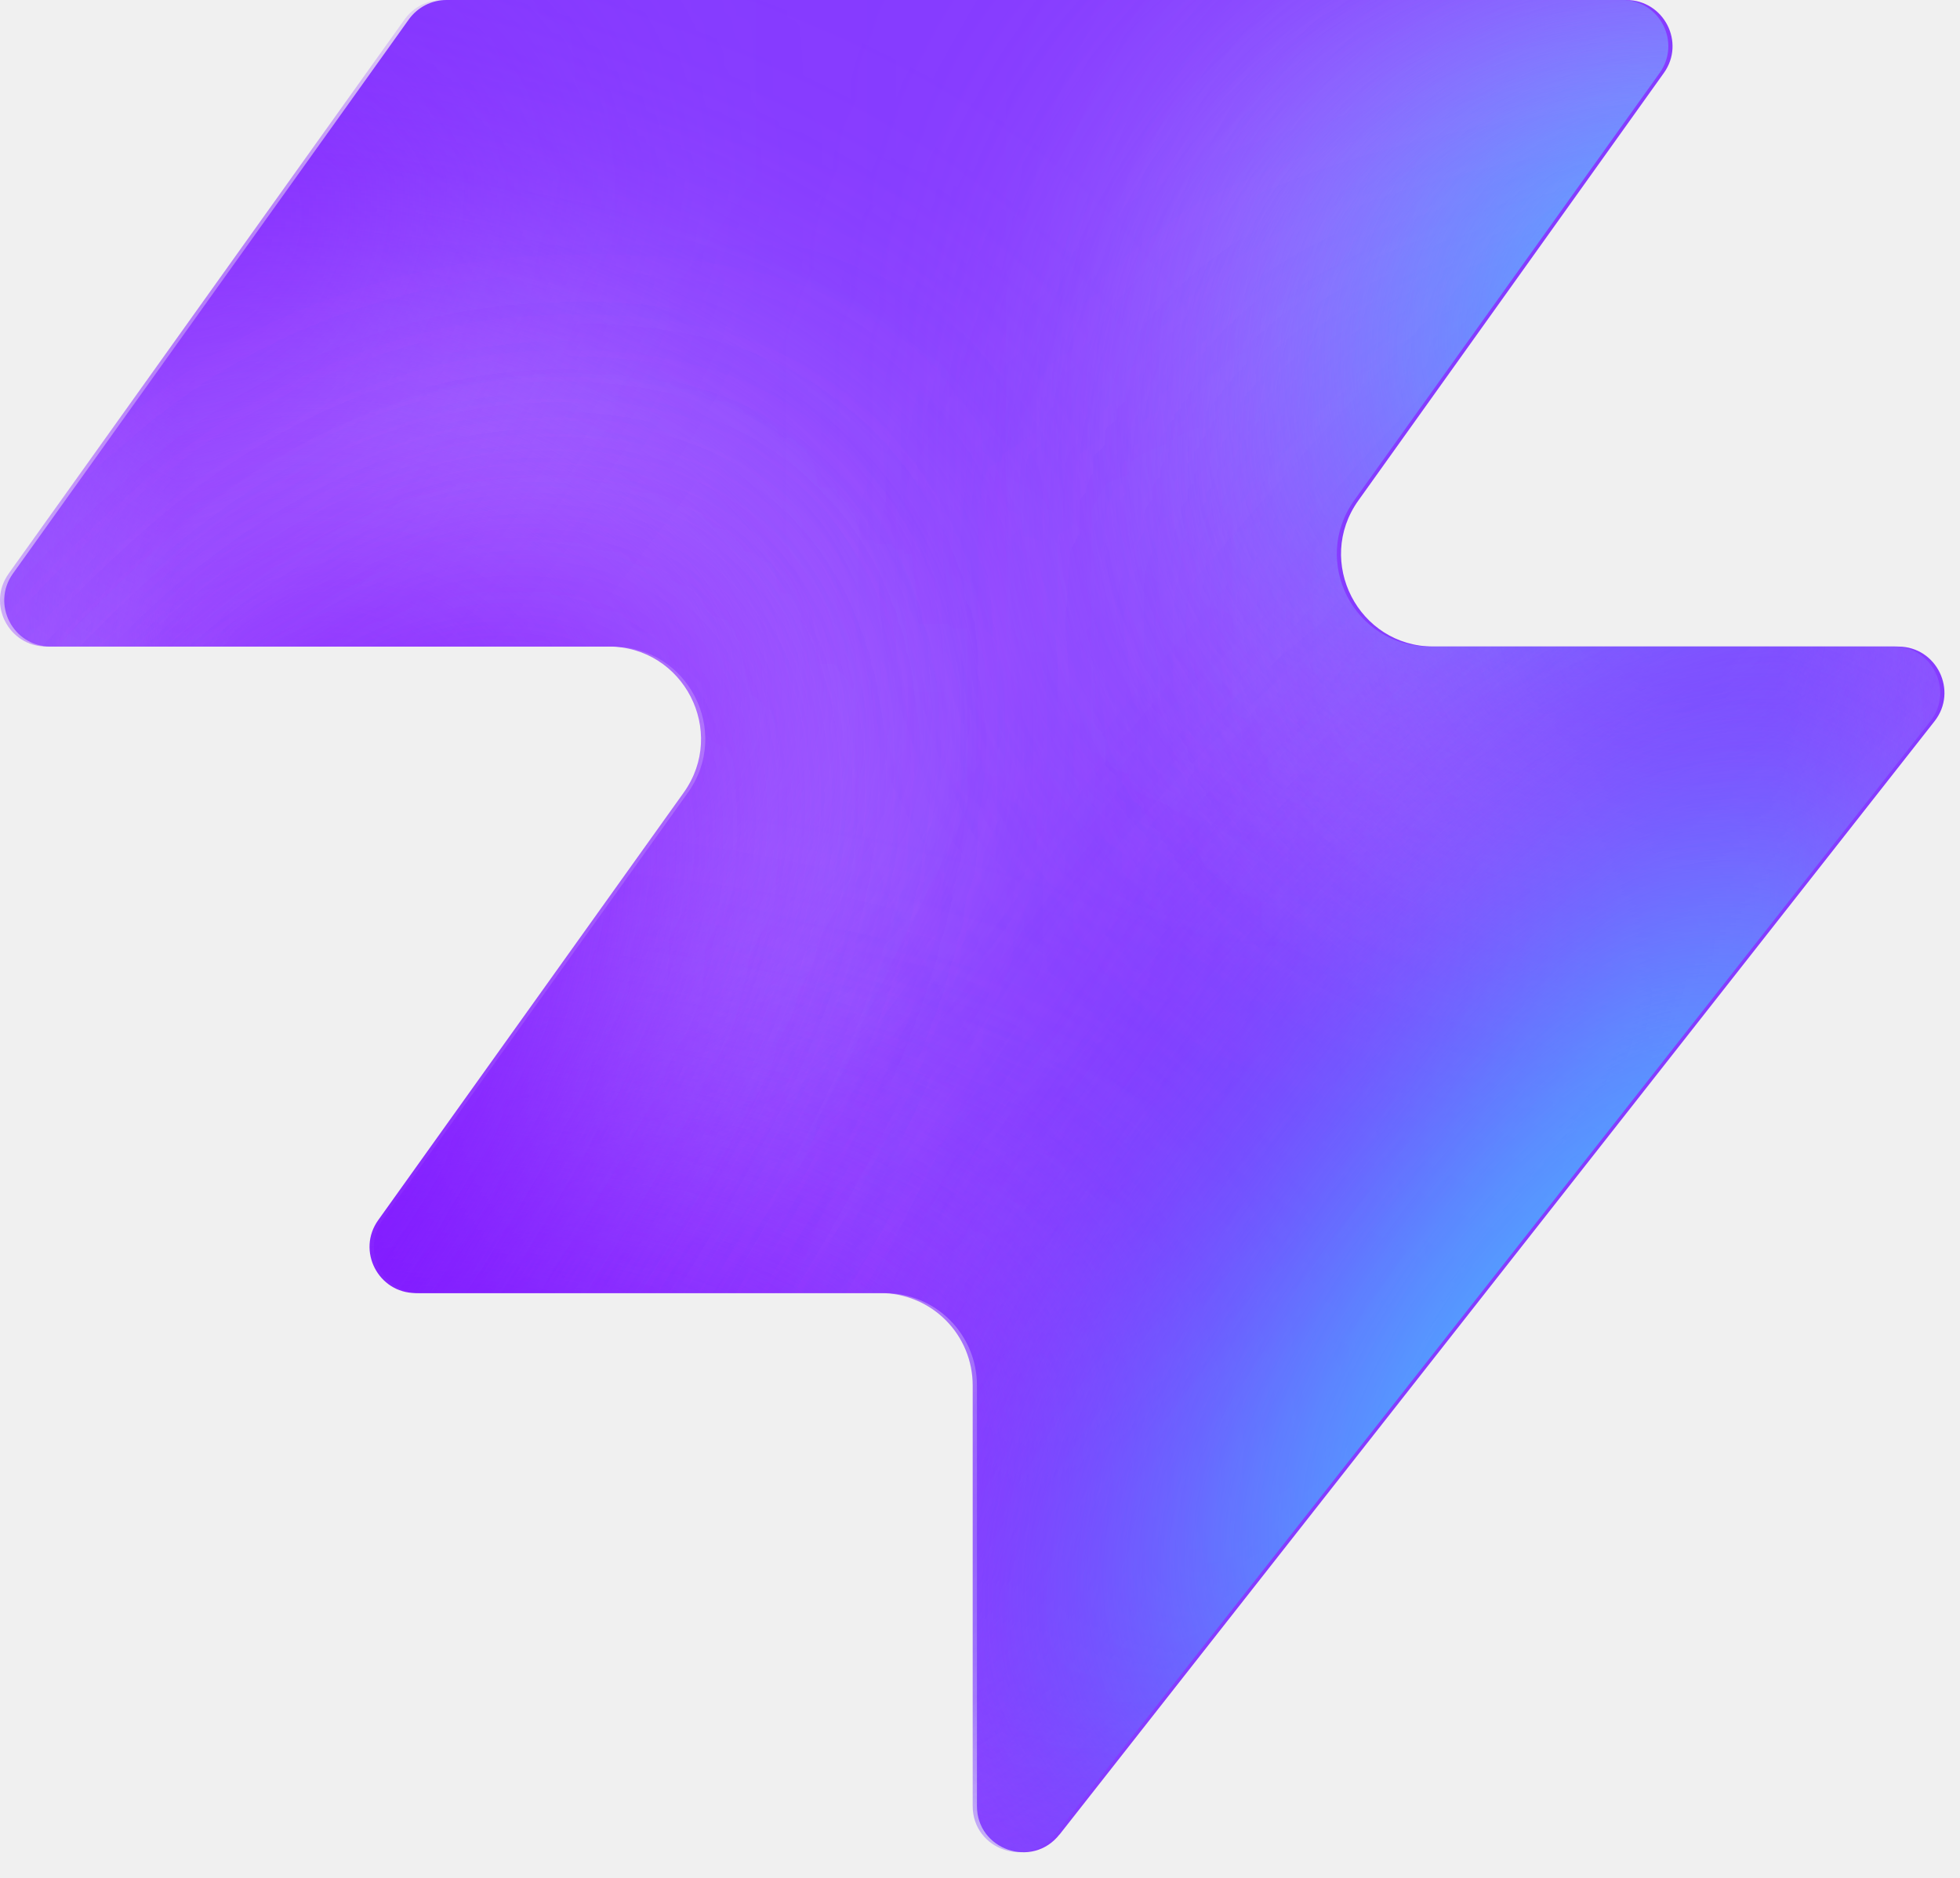
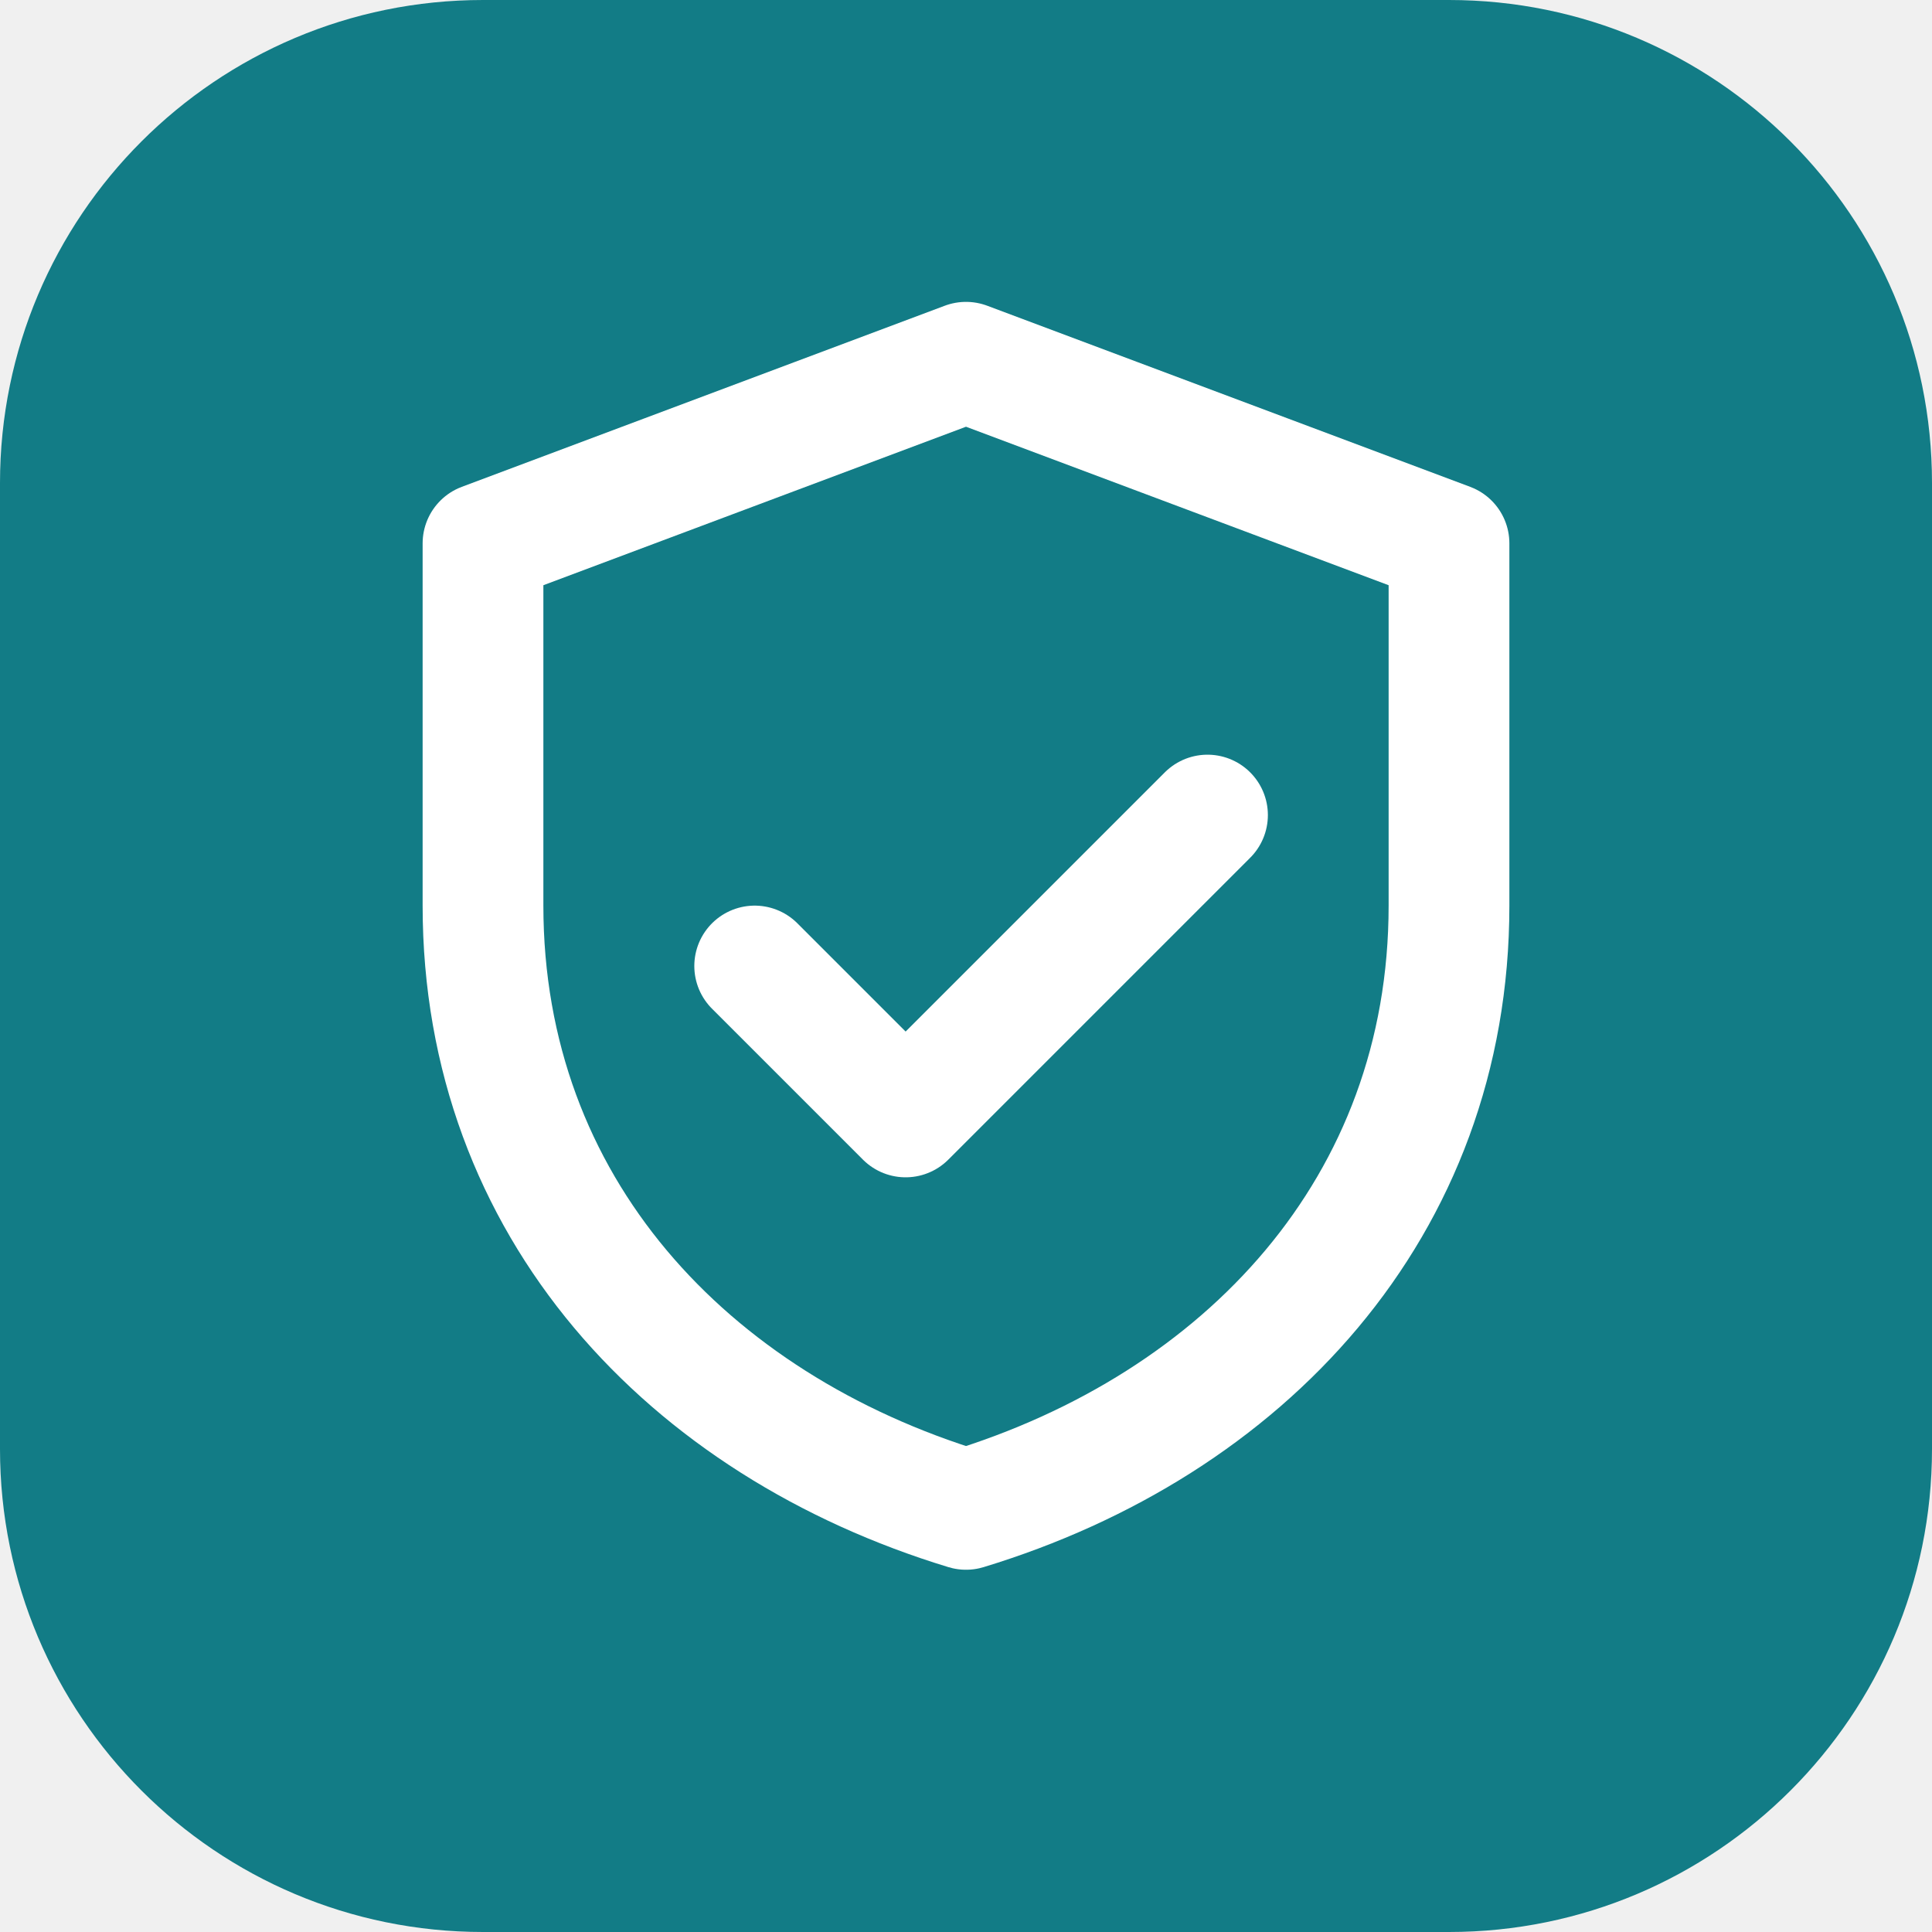
- <svg xmlns="http://www.w3.org/2000/svg" width="48" height="46" fill="none" viewBox="0 0 48 46">
-   <path fill="#863bff" d="M25.946 44.938c-.664.845-2.021.375-2.021-.698V33.937a2.26 2.26 0 0 0-2.262-2.262H10.287c-.92 0-1.456-1.04-.92-1.788l7.48-10.471c1.07-1.497 0-3.578-1.842-3.578H1.237c-.92 0-1.456-1.04-.92-1.788L10.013.474c.214-.297.556-.474.92-.474h28.894c.92 0 1.456 1.04.92 1.788l-7.48 10.471c-1.07 1.498 0 3.579 1.842 3.579h11.377c.943 0 1.473 1.088.89 1.83L25.947 44.94z" style="fill:#863bff;fill:color(display-p3 .525 .23 1);fill-opacity:1" />
-   <mask id="a" width="48" height="46" x="0" y="0" maskUnits="userSpaceOnUse" style="mask-type:alpha">
-     <path fill="#000" d="M25.842 44.938c-.664.844-2.021.375-2.021-.698V33.937a2.26 2.26 0 0 0-2.262-2.262H10.183c-.92 0-1.456-1.04-.92-1.788l7.48-10.471c1.07-1.498 0-3.579-1.842-3.579H1.133c-.92 0-1.456-1.04-.92-1.787L9.91.473c.214-.297.556-.474.92-.474h28.894c.92 0 1.456 1.04.92 1.788l-7.48 10.471c-1.07 1.498 0 3.578 1.842 3.578h11.377c.943 0 1.473 1.088.89 1.832L25.843 44.94z" style="fill:#000;fill-opacity:1" />
-   </mask>
-   <g mask="url(#a)">
-     <g filter="url(#b)">
-       <ellipse cx="5.508" cy="14.704" fill="#ede6ff" rx="5.508" ry="14.704" style="fill:#ede6ff;fill:color(display-p3 .927 .903 1);fill-opacity:1" transform="matrix(.00324 1 1 -.00324 -4.47 31.516)" />
-     </g>
-     <g filter="url(#c)">
-       <ellipse cx="10.399" cy="29.851" fill="#ede6ff" rx="10.399" ry="29.851" style="fill:#ede6ff;fill:color(display-p3 .927 .903 1);fill-opacity:1" transform="matrix(.00324 1 1 -.00324 -39.328 7.883)" />
-     </g>
-     <g filter="url(#d)">
-       <ellipse cx="5.508" cy="30.487" fill="#7e14ff" rx="5.508" ry="30.487" style="fill:#7e14ff;fill:color(display-p3 .492 .077 1);fill-opacity:1" transform="rotate(89.814 -25.913 -14.639)scale(1 -1)" />
-     </g>
-     <g filter="url(#e)">
-       <ellipse cx="5.508" cy="30.599" fill="#7e14ff" rx="5.508" ry="30.599" style="fill:#7e14ff;fill:color(display-p3 .492 .077 1);fill-opacity:1" transform="rotate(89.814 -32.644 -3.334)scale(1 -1)" />
-     </g>
-     <g filter="url(#f)">
-       <ellipse cx="5.508" cy="30.599" fill="#7e14ff" rx="5.508" ry="30.599" style="fill:#7e14ff;fill:color(display-p3 .492 .077 1);fill-opacity:1" transform="matrix(.00324 1 1 -.00324 -34.34 30.47)" />
-     </g>
-     <g filter="url(#g)">
-       <ellipse cx="14.072" cy="22.078" fill="#ede6ff" rx="14.072" ry="22.078" style="fill:#ede6ff;fill:color(display-p3 .927 .903 1);fill-opacity:1" transform="rotate(93.35 24.506 48.493)scale(-1 1)" />
-     </g>
-     <g filter="url(#h)">
-       <ellipse cx="3.47" cy="21.501" fill="#7e14ff" rx="3.47" ry="21.501" style="fill:#7e14ff;fill:color(display-p3 .492 .077 1);fill-opacity:1" transform="rotate(89.009 28.708 47.59)scale(-1 1)" />
-     </g>
-     <g filter="url(#i)">
-       <ellipse cx="3.47" cy="21.501" fill="#7e14ff" rx="3.47" ry="21.501" style="fill:#7e14ff;fill:color(display-p3 .492 .077 1);fill-opacity:1" transform="rotate(89.009 28.708 47.59)scale(-1 1)" />
-     </g>
-     <g filter="url(#j)">
-       <ellipse cx=".387" cy="8.972" fill="#7e14ff" rx="4.407" ry="29.108" style="fill:#7e14ff;fill:color(display-p3 .492 .077 1);fill-opacity:1" transform="rotate(39.51 .387 8.972)" />
-     </g>
-     <g filter="url(#k)">
-       <ellipse cx="47.523" cy="-6.092" fill="#7e14ff" rx="4.407" ry="29.108" style="fill:#7e14ff;fill:color(display-p3 .492 .077 1);fill-opacity:1" transform="rotate(37.892 47.523 -6.092)" />
-     </g>
-     <g filter="url(#l)">
-       <ellipse cx="41.412" cy="6.333" fill="#47bfff" rx="5.971" ry="9.665" style="fill:#47bfff;fill:color(display-p3 .28 .748 1);fill-opacity:1" transform="rotate(37.892 41.412 6.333)" />
-     </g>
-     <g filter="url(#m)">
-       <ellipse cx="-1.879" cy="38.332" fill="#7e14ff" rx="4.407" ry="29.108" style="fill:#7e14ff;fill:color(display-p3 .492 .077 1);fill-opacity:1" transform="rotate(37.892 -1.88 38.332)" />
-     </g>
-     <g filter="url(#n)">
-       <ellipse cx="-1.879" cy="38.332" fill="#7e14ff" rx="4.407" ry="29.108" style="fill:#7e14ff;fill:color(display-p3 .492 .077 1);fill-opacity:1" transform="rotate(37.892 -1.88 38.332)" />
-     </g>
-     <g filter="url(#o)">
-       <ellipse cx="35.651" cy="29.907" fill="#7e14ff" rx="4.407" ry="29.108" style="fill:#7e14ff;fill:color(display-p3 .492 .077 1);fill-opacity:1" transform="rotate(37.892 35.651 29.907)" />
-     </g>
-     <g filter="url(#p)">
-       <ellipse cx="38.418" cy="32.4" fill="#47bfff" rx="5.971" ry="15.297" style="fill:#47bfff;fill:color(display-p3 .28 .748 1);fill-opacity:1" transform="rotate(37.892 38.418 32.4)" />
-     </g>
-   </g>
-   <defs>
-     <filter id="b" width="60.045" height="41.654" x="-19.77" y="16.149" color-interpolation-filters="sRGB" filterUnits="userSpaceOnUse">
-       <feFlood flood-opacity="0" result="BackgroundImageFix" />
-       <feBlend in="SourceGraphic" in2="BackgroundImageFix" result="shape" />
-       <feGaussianBlur result="effect1_foregroundBlur_2002_17158" stdDeviation="7.659" />
-     </filter>
-     <filter id="c" width="90.34" height="51.437" x="-54.613" y="-7.533" color-interpolation-filters="sRGB" filterUnits="userSpaceOnUse">
-       <feFlood flood-opacity="0" result="BackgroundImageFix" />
-       <feBlend in="SourceGraphic" in2="BackgroundImageFix" result="shape" />
-       <feGaussianBlur result="effect1_foregroundBlur_2002_17158" stdDeviation="7.659" />
-     </filter>
-     <filter id="d" width="79.355" height="29.4" x="-49.64" y="2.03" color-interpolation-filters="sRGB" filterUnits="userSpaceOnUse">
-       <feFlood flood-opacity="0" result="BackgroundImageFix" />
-       <feBlend in="SourceGraphic" in2="BackgroundImageFix" result="shape" />
-       <feGaussianBlur result="effect1_foregroundBlur_2002_17158" stdDeviation="4.596" />
-     </filter>
-     <filter id="e" width="79.579" height="29.4" x="-45.045" y="20.029" color-interpolation-filters="sRGB" filterUnits="userSpaceOnUse">
-       <feFlood flood-opacity="0" result="BackgroundImageFix" />
-       <feBlend in="SourceGraphic" in2="BackgroundImageFix" result="shape" />
-       <feGaussianBlur result="effect1_foregroundBlur_2002_17158" stdDeviation="4.596" />
-     </filter>
-     <filter id="f" width="79.579" height="29.4" x="-43.513" y="21.178" color-interpolation-filters="sRGB" filterUnits="userSpaceOnUse">
-       <feFlood flood-opacity="0" result="BackgroundImageFix" />
-       <feBlend in="SourceGraphic" in2="BackgroundImageFix" result="shape" />
-       <feGaussianBlur result="effect1_foregroundBlur_2002_17158" stdDeviation="4.596" />
-     </filter>
-     <filter id="g" width="74.749" height="58.852" x="15.756" y="-17.901" color-interpolation-filters="sRGB" filterUnits="userSpaceOnUse">
-       <feFlood flood-opacity="0" result="BackgroundImageFix" />
-       <feBlend in="SourceGraphic" in2="BackgroundImageFix" result="shape" />
-       <feGaussianBlur result="effect1_foregroundBlur_2002_17158" stdDeviation="7.659" />
-     </filter>
-     <filter id="h" width="61.377" height="25.362" x="23.548" y="2.284" color-interpolation-filters="sRGB" filterUnits="userSpaceOnUse">
-       <feFlood flood-opacity="0" result="BackgroundImageFix" />
-       <feBlend in="SourceGraphic" in2="BackgroundImageFix" result="shape" />
-       <feGaussianBlur result="effect1_foregroundBlur_2002_17158" stdDeviation="4.596" />
-     </filter>
-     <filter id="i" width="61.377" height="25.362" x="23.548" y="2.284" color-interpolation-filters="sRGB" filterUnits="userSpaceOnUse">
-       <feFlood flood-opacity="0" result="BackgroundImageFix" />
-       <feBlend in="SourceGraphic" in2="BackgroundImageFix" result="shape" />
-       <feGaussianBlur result="effect1_foregroundBlur_2002_17158" stdDeviation="4.596" />
-     </filter>
-     <filter id="j" width="56.045" height="63.649" x="-27.636" y="-22.853" color-interpolation-filters="sRGB" filterUnits="userSpaceOnUse">
-       <feFlood flood-opacity="0" result="BackgroundImageFix" />
-       <feBlend in="SourceGraphic" in2="BackgroundImageFix" result="shape" />
-       <feGaussianBlur result="effect1_foregroundBlur_2002_17158" stdDeviation="4.596" />
-     </filter>
-     <filter id="k" width="54.814" height="64.646" x="20.116" y="-38.415" color-interpolation-filters="sRGB" filterUnits="userSpaceOnUse">
-       <feFlood flood-opacity="0" result="BackgroundImageFix" />
-       <feBlend in="SourceGraphic" in2="BackgroundImageFix" result="shape" />
-       <feGaussianBlur result="effect1_foregroundBlur_2002_17158" stdDeviation="4.596" />
-     </filter>
-     <filter id="l" width="33.541" height="35.313" x="24.641" y="-11.323" color-interpolation-filters="sRGB" filterUnits="userSpaceOnUse">
-       <feFlood flood-opacity="0" result="BackgroundImageFix" />
-       <feBlend in="SourceGraphic" in2="BackgroundImageFix" result="shape" />
-       <feGaussianBlur result="effect1_foregroundBlur_2002_17158" stdDeviation="4.596" />
-     </filter>
-     <filter id="m" width="54.814" height="64.646" x="-29.286" y="6.009" color-interpolation-filters="sRGB" filterUnits="userSpaceOnUse">
-       <feFlood flood-opacity="0" result="BackgroundImageFix" />
-       <feBlend in="SourceGraphic" in2="BackgroundImageFix" result="shape" />
-       <feGaussianBlur result="effect1_foregroundBlur_2002_17158" stdDeviation="4.596" />
-     </filter>
-     <filter id="n" width="54.814" height="64.646" x="-29.286" y="6.009" color-interpolation-filters="sRGB" filterUnits="userSpaceOnUse">
-       <feFlood flood-opacity="0" result="BackgroundImageFix" />
-       <feBlend in="SourceGraphic" in2="BackgroundImageFix" result="shape" />
-       <feGaussianBlur result="effect1_foregroundBlur_2002_17158" stdDeviation="4.596" />
-     </filter>
-     <filter id="o" width="54.814" height="64.646" x="8.244" y="-2.416" color-interpolation-filters="sRGB" filterUnits="userSpaceOnUse">
-       <feFlood flood-opacity="0" result="BackgroundImageFix" />
-       <feBlend in="SourceGraphic" in2="BackgroundImageFix" result="shape" />
-       <feGaussianBlur result="effect1_foregroundBlur_2002_17158" stdDeviation="4.596" />
-     </filter>
-     <filter id="p" width="39.409" height="43.623" x="18.713" y="10.588" color-interpolation-filters="sRGB" filterUnits="userSpaceOnUse">
-       <feFlood flood-opacity="0" result="BackgroundImageFix" />
-       <feBlend in="SourceGraphic" in2="BackgroundImageFix" result="shape" />
-       <feGaussianBlur result="effect1_foregroundBlur_2002_17158" stdDeviation="4.596" />
-     </filter>
-   </defs>
+ <svg xmlns="http://www.w3.org/2000/svg" viewBox="0 0 32 32">
+   <rect width="32" height="32" rx="8" fill="#127C86" />
+   <path d="M16 6l8 3v6c0 5-3.4 8.6-8 10-4.6-1.4-8-5-8-10V9l8-3z" fill="none" stroke="#fff" stroke-width="2" stroke-linejoin="round" />
+   <path d="M12.5 16l2.5 2.5 5-5" fill="none" stroke="#fff" stroke-width="2" stroke-linecap="round" stroke-linejoin="round" />
</svg>
